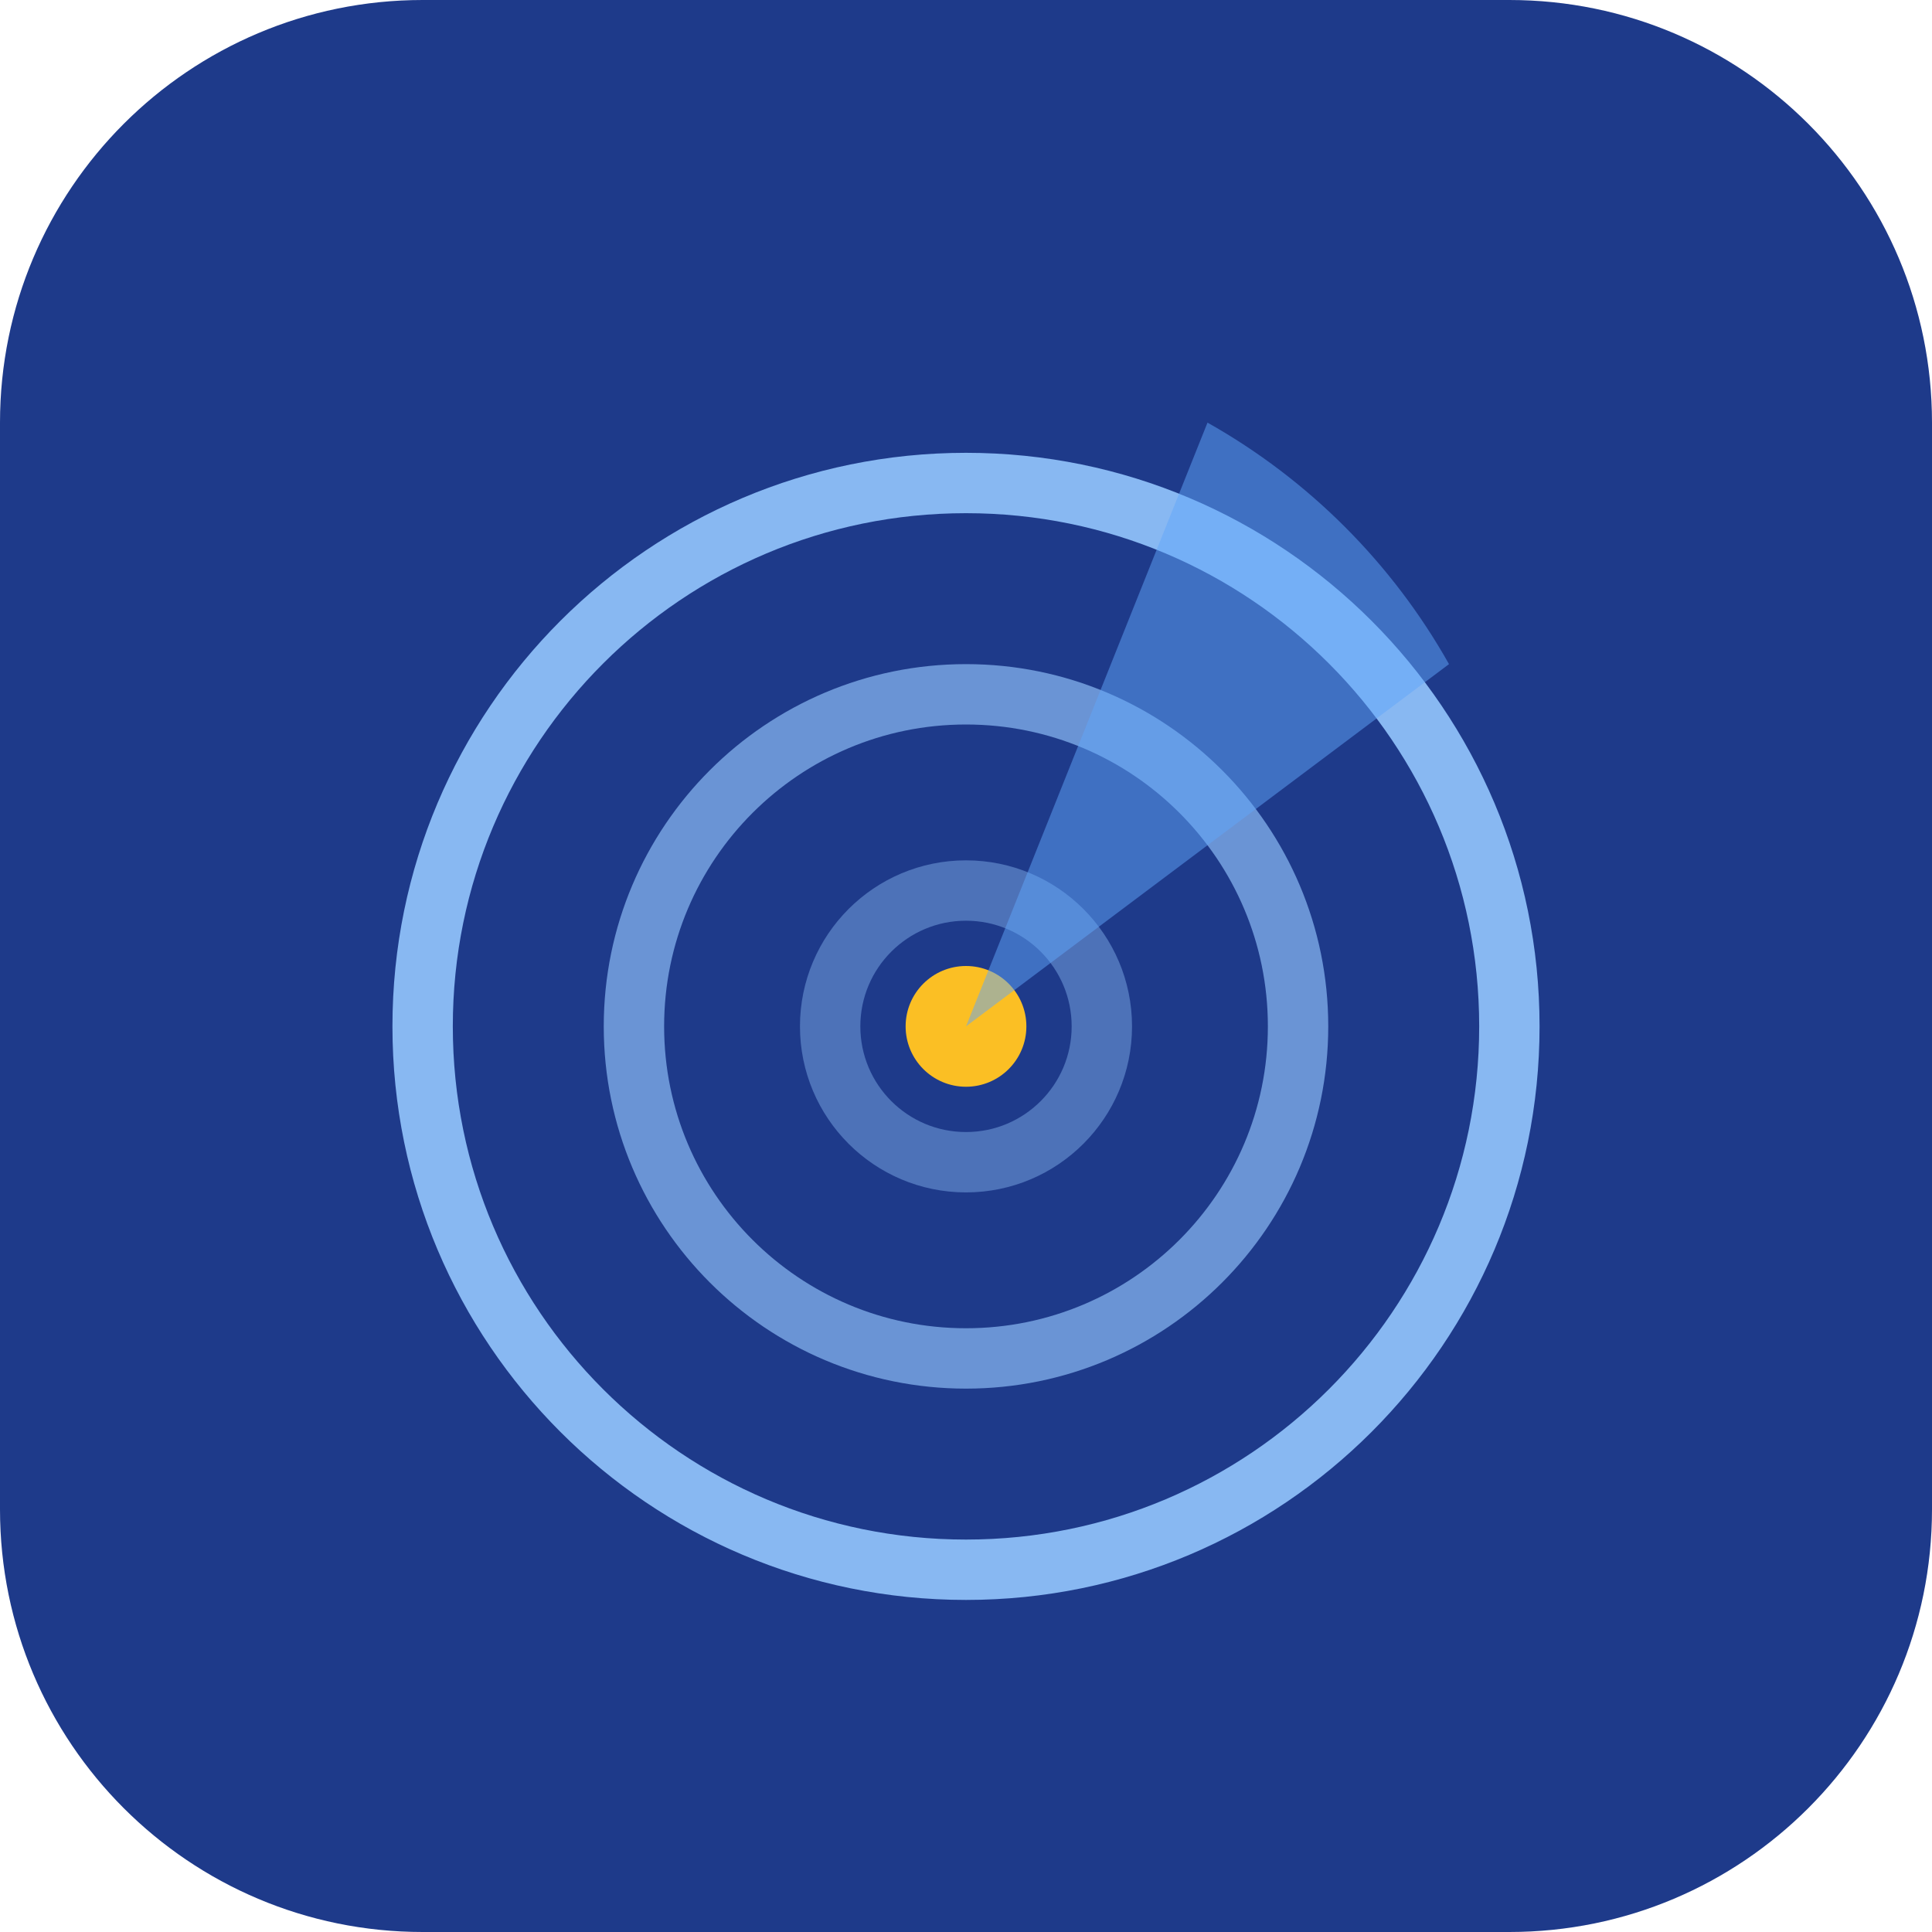
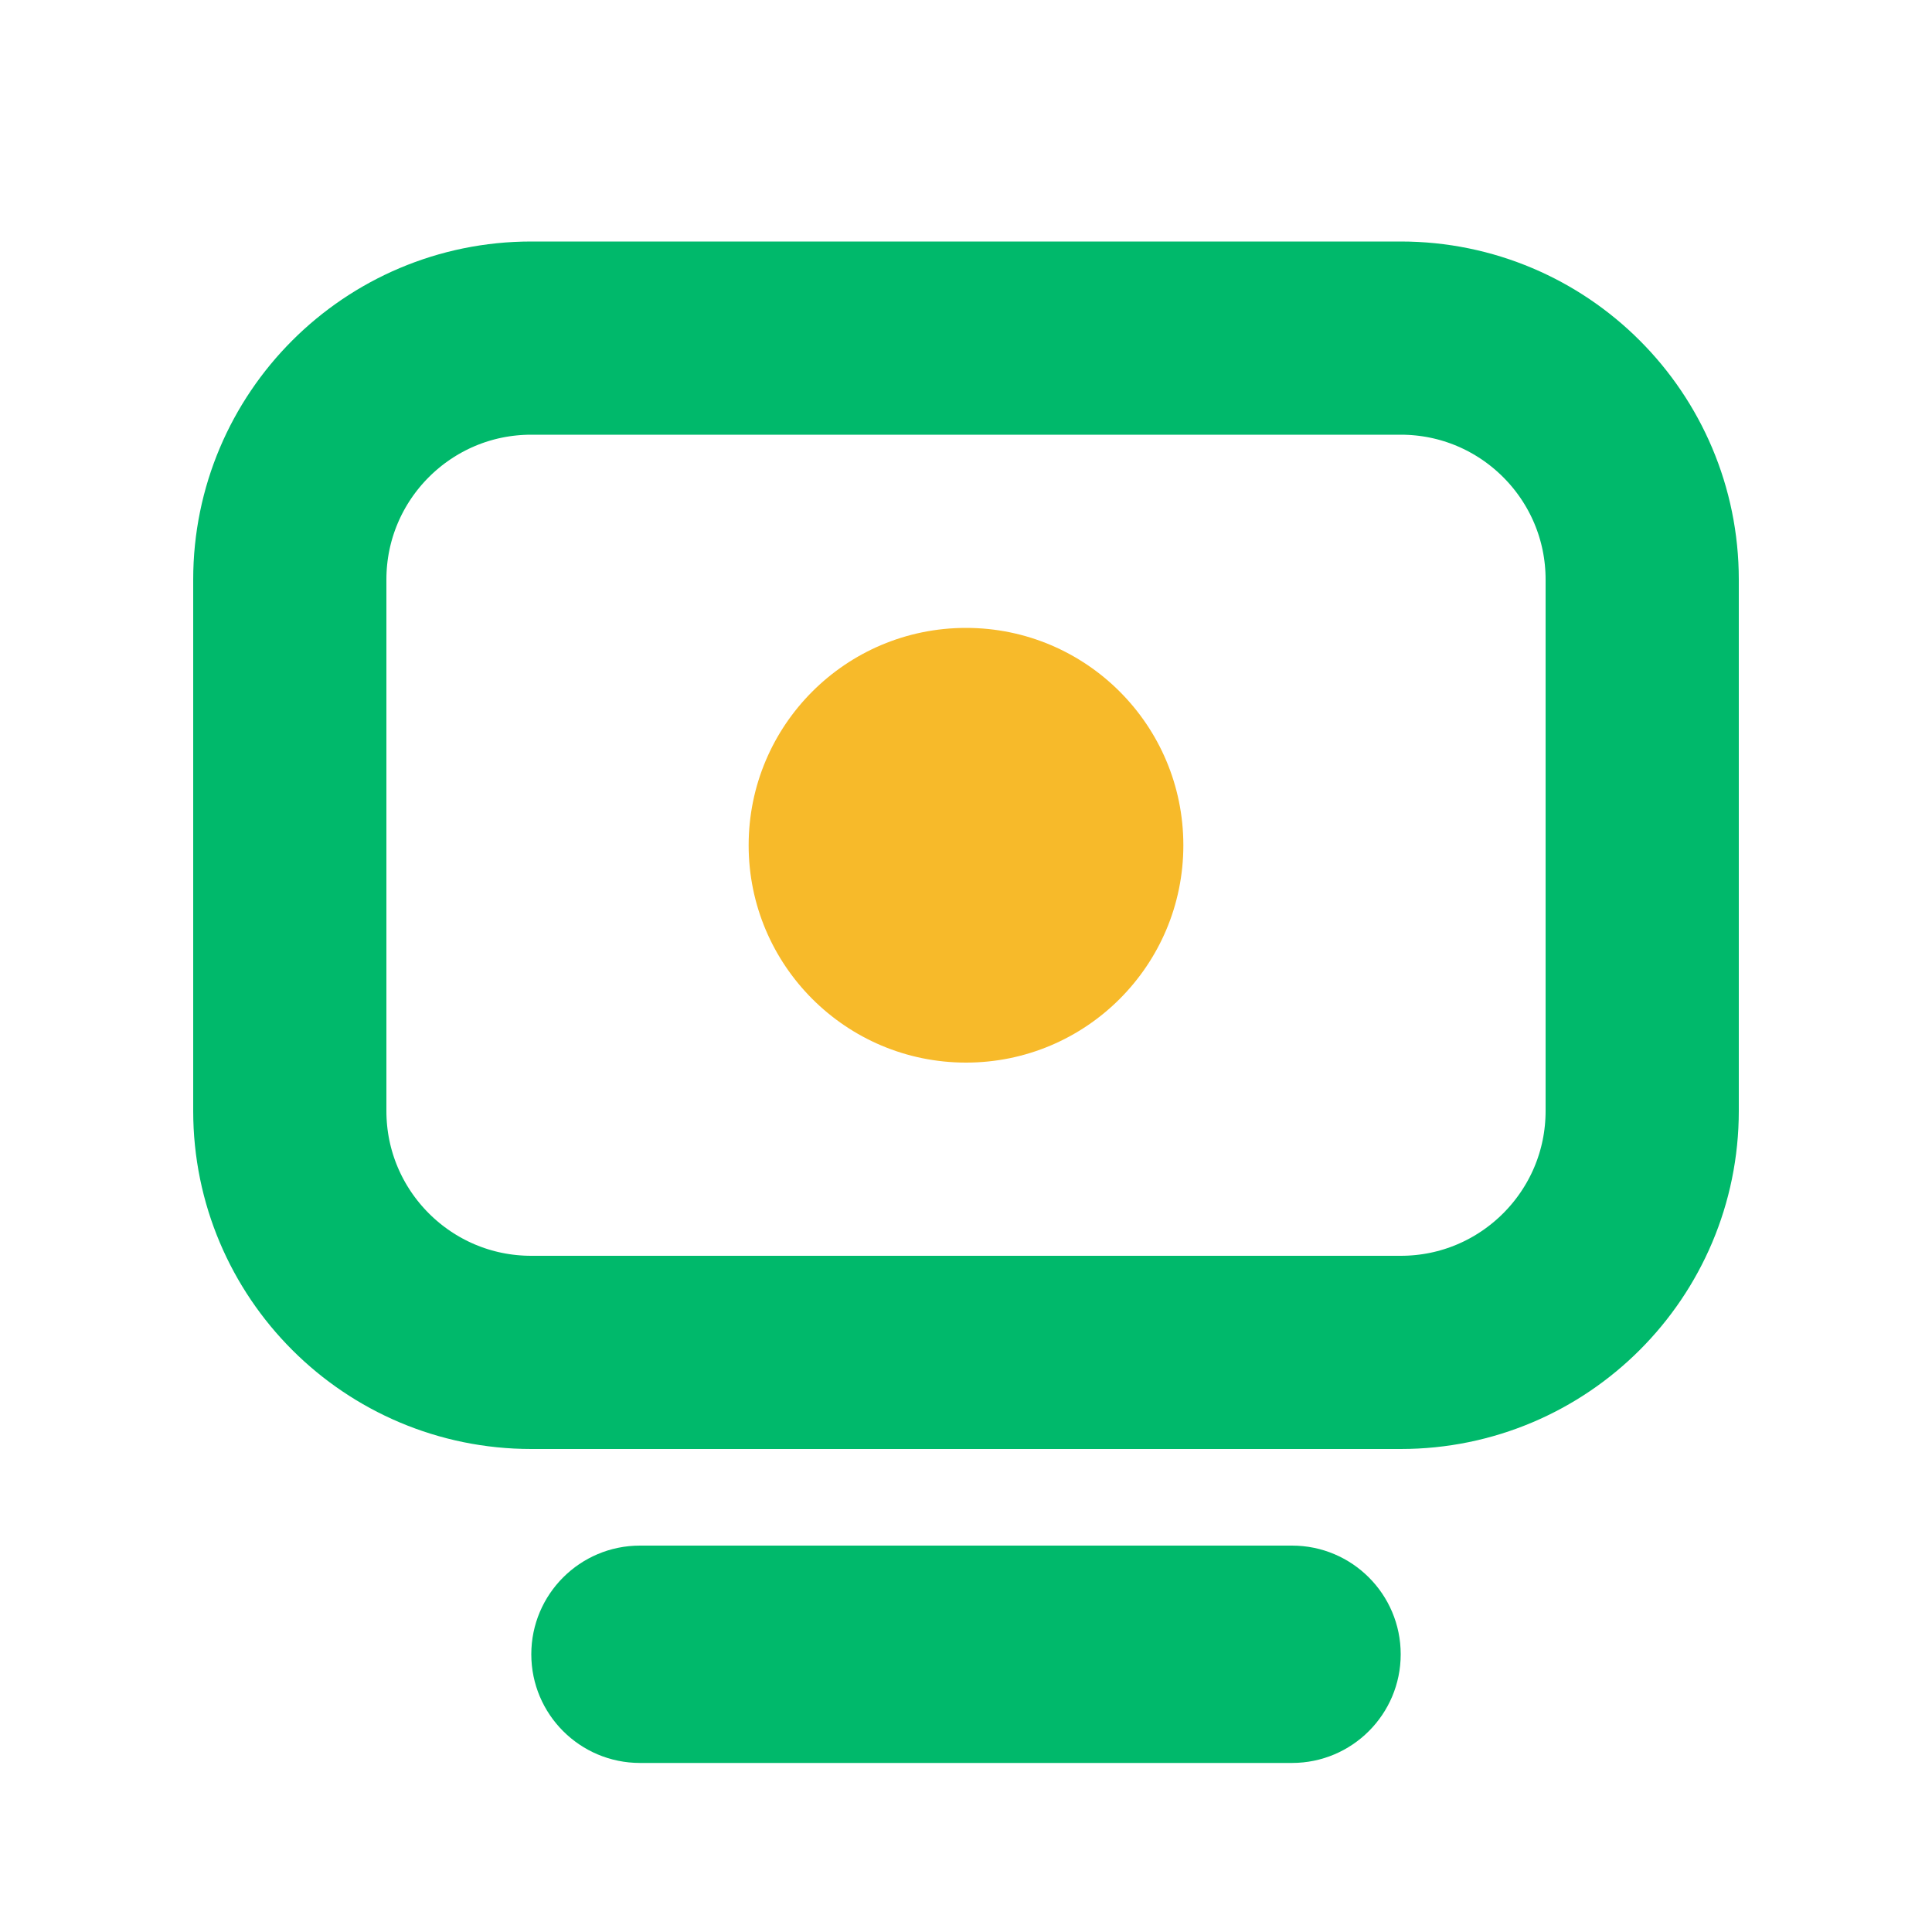
- <svg xmlns="http://www.w3.org/2000/svg" viewBox="0 0 64 64">
-   <rect width="64" height="64" rx="14" fill="#1e3a8a" />
-   <circle cx="32" cy="34" r="18" fill="none" stroke="#93c5fd" stroke-width="2" opacity="0.9" />
-   <circle cx="32" cy="34" r="11" fill="none" stroke="#93c5fd" stroke-width="2" opacity="0.65" />
-   <circle cx="32" cy="34" r="4.5" fill="none" stroke="#93c5fd" stroke-width="2" opacity="0.4" />
-   <circle cx="32" cy="34" r="2" fill="#fbbf24" />
-   <path d="M32 34 L48 22 A21 21 0 0 0 40 14 Z" fill="#60a5fa" opacity="0.5" />
+ <svg xmlns="http://www.w3.org/2000/svg" viewBox="0 0 40 40">
+   <rect x="6" y="7" width="28" height="21" rx="5" fill="none" stroke="#00b96b" stroke-width="4" />
+   <circle cx="20" cy="17.5" r="4.5" fill="#f7ba2a" />
+   <rect x="11" y="32" width="18" height="4.5" rx="2.25" fill="#00b96b" />
</svg>
